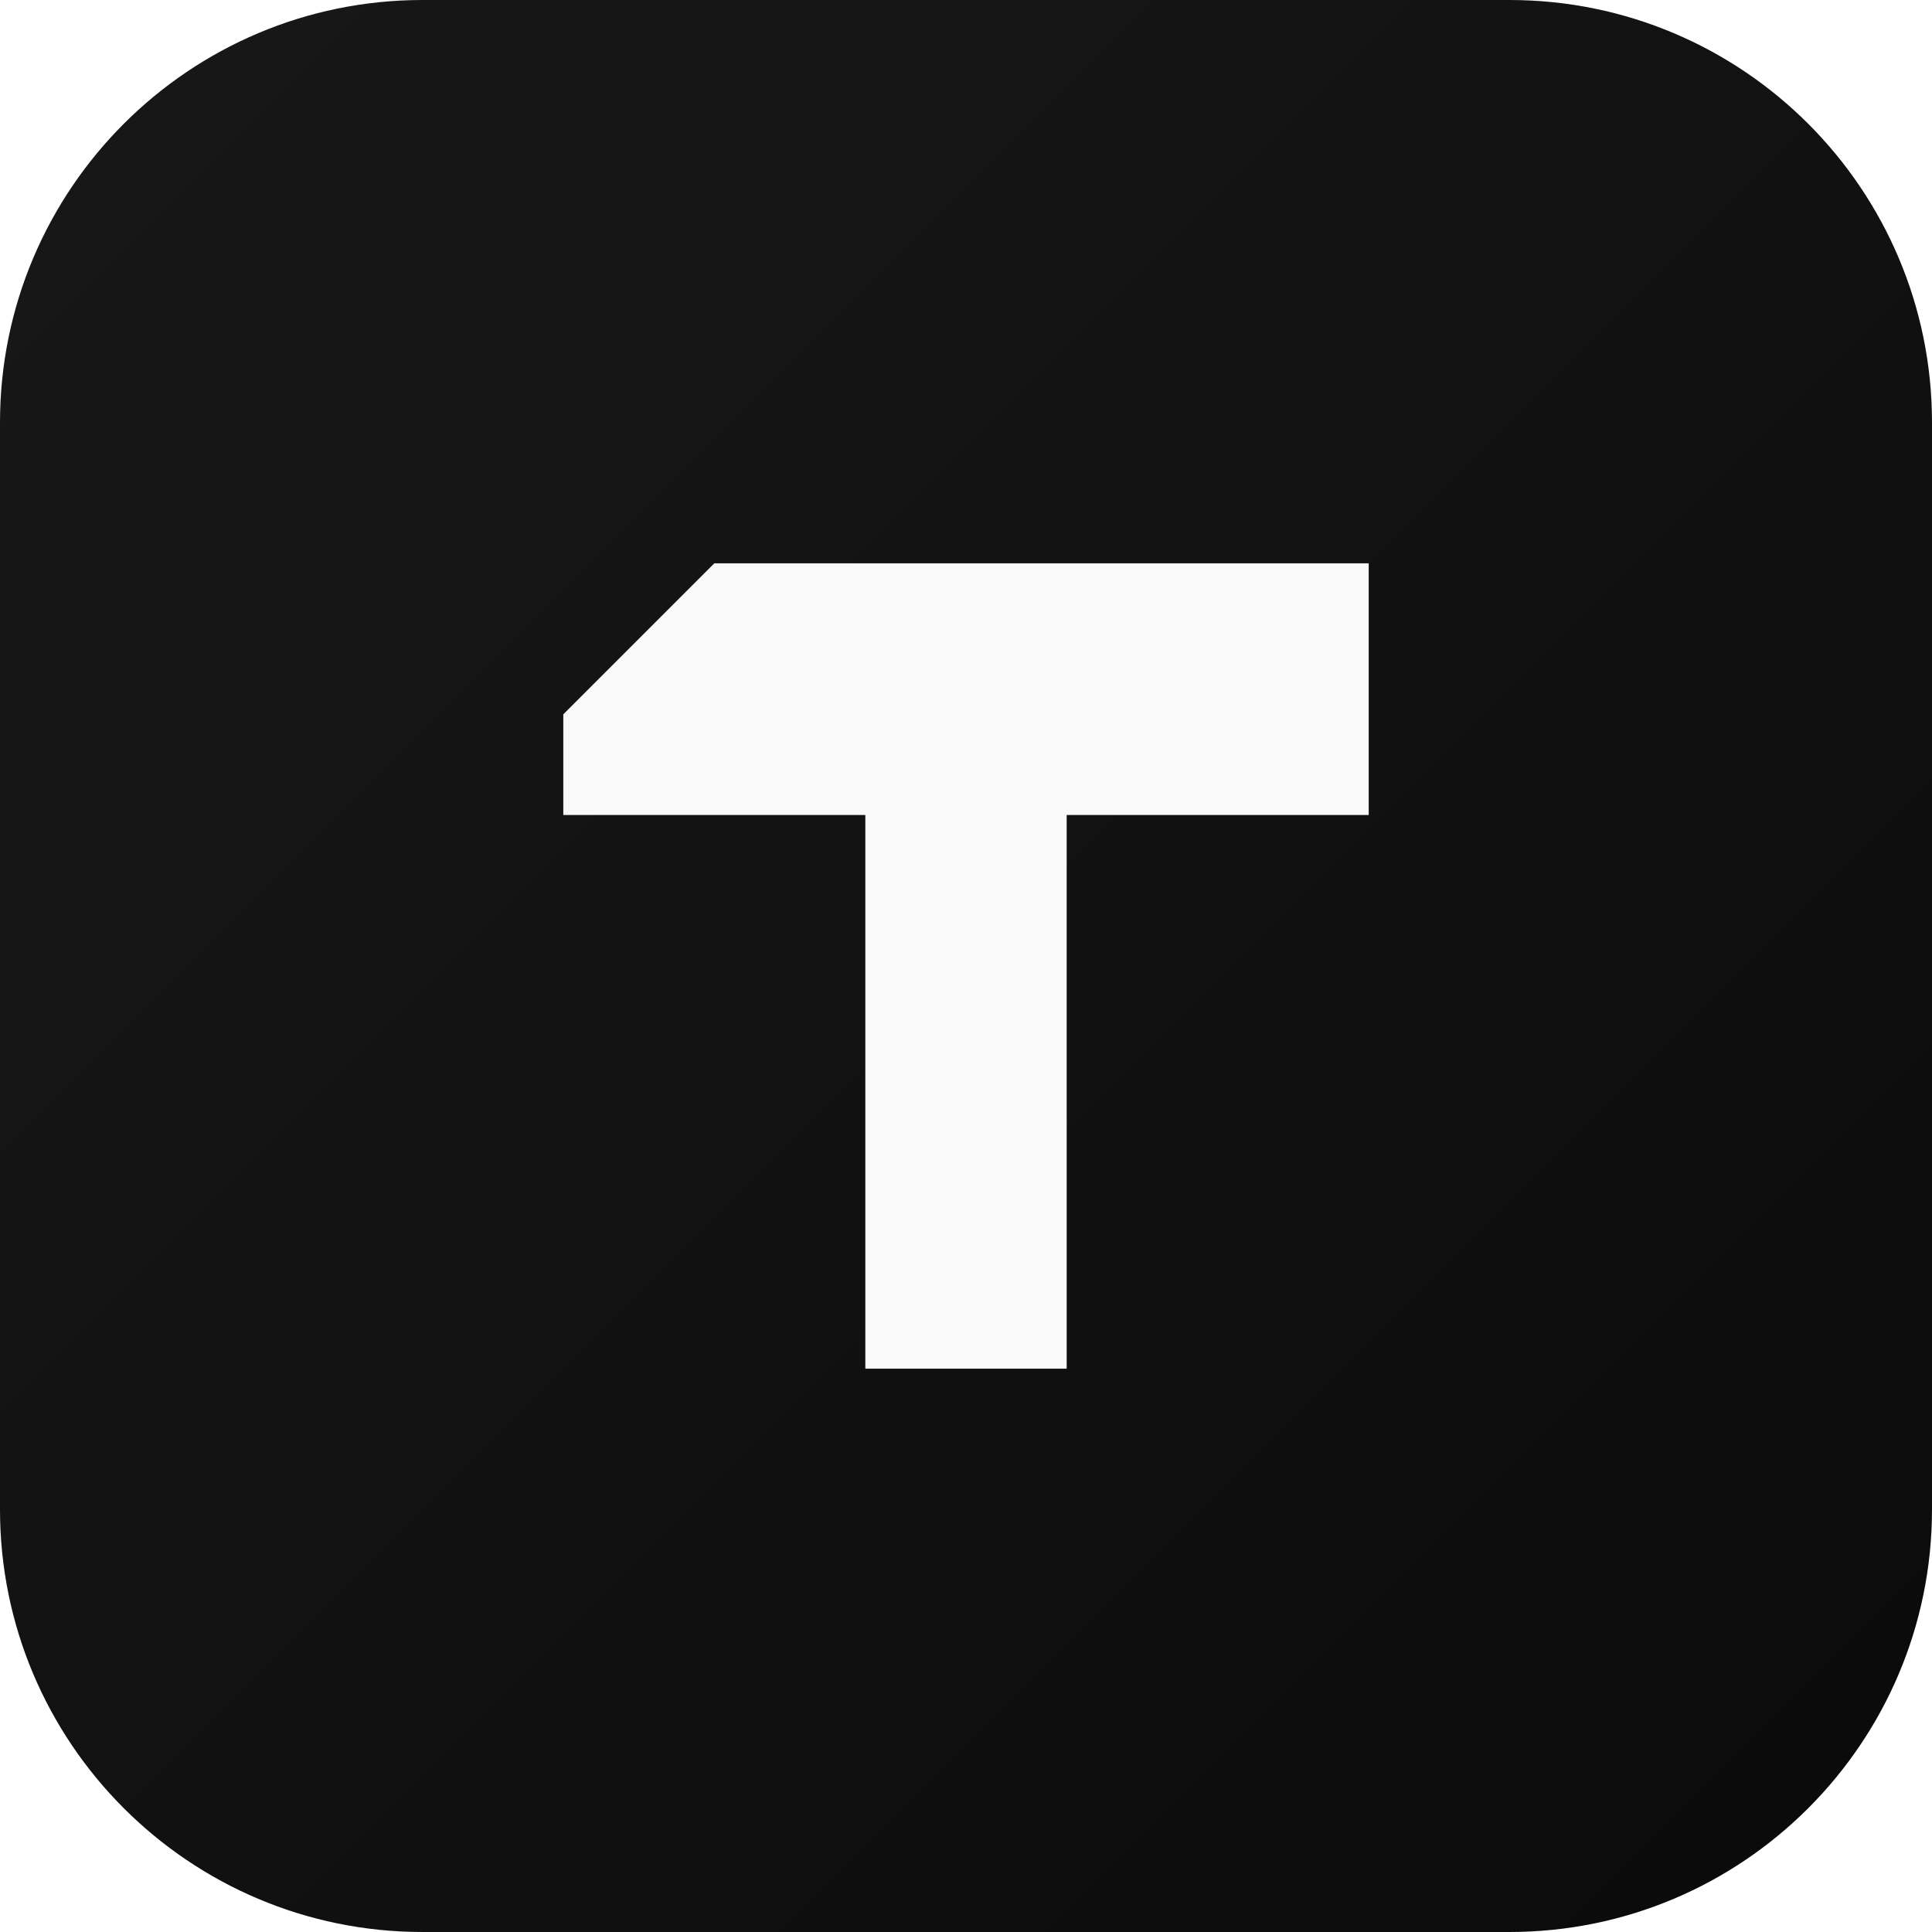
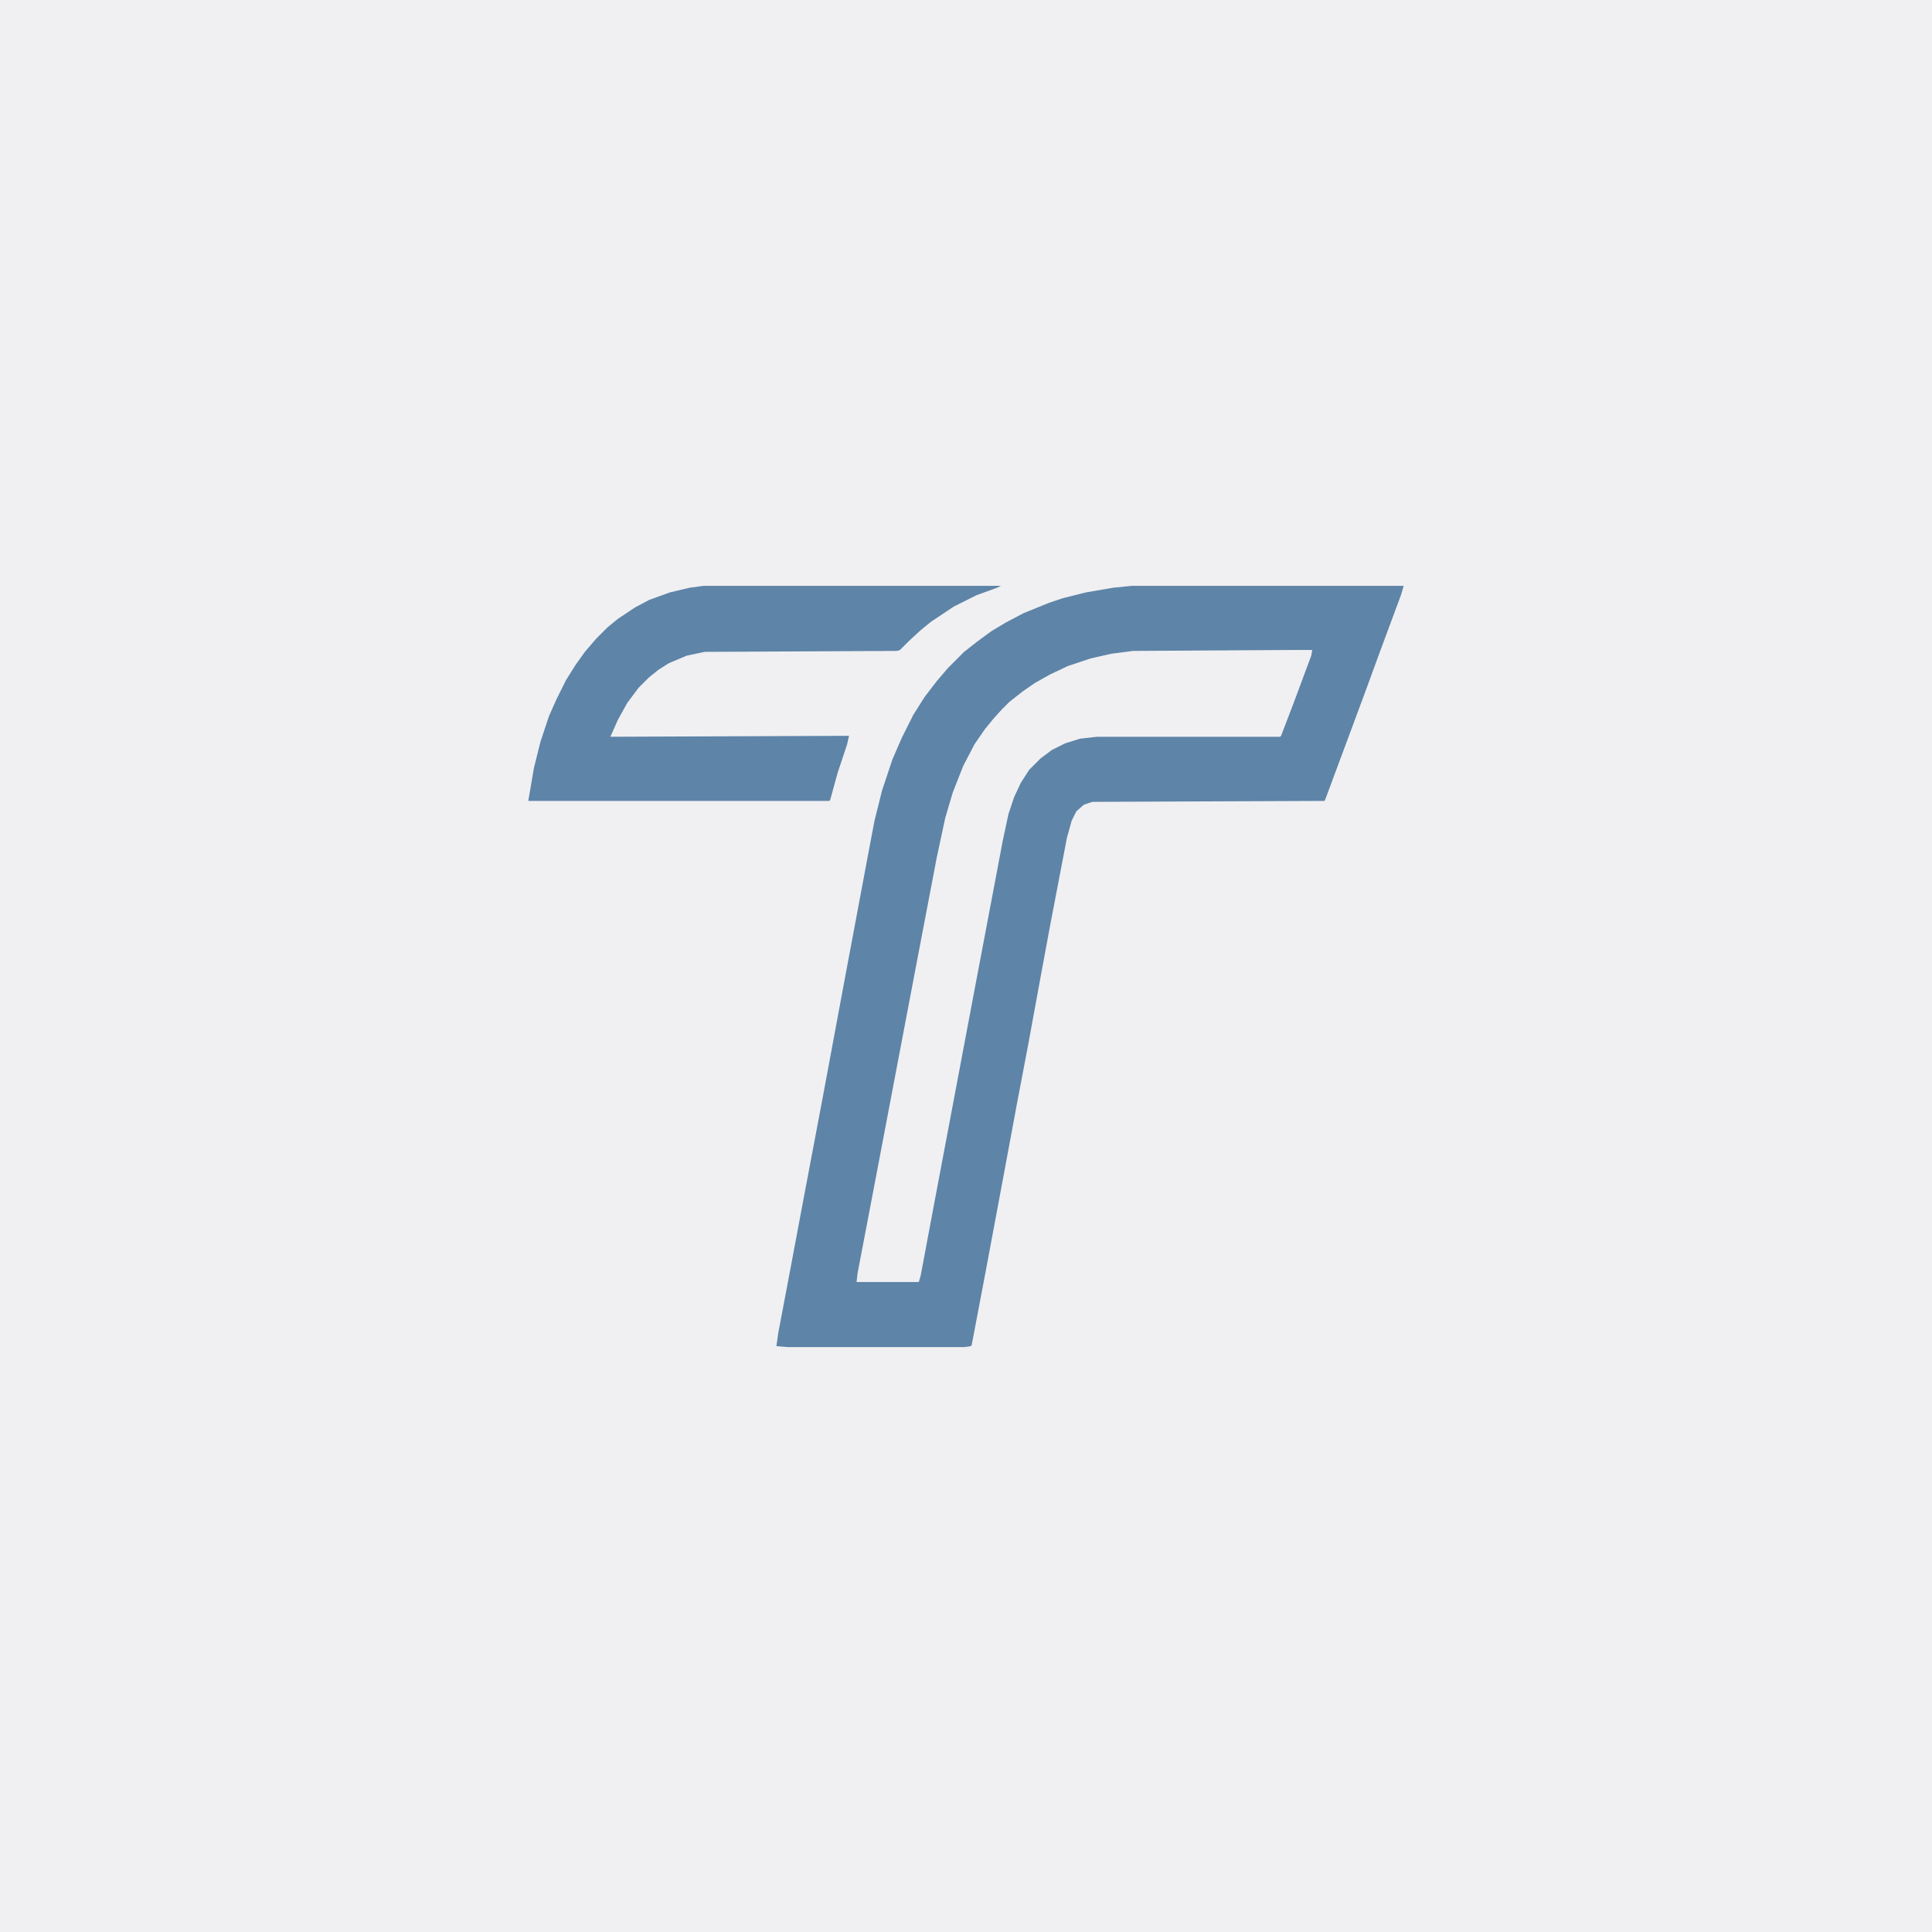
- <svg xmlns="http://www.w3.org/2000/svg" viewBox="0 0 256 256" width="256" height="256">
-   <rect width="256" height="256" rx="56" ry="56" fill="#0A0A0A" />
-   <defs>
-     <linearGradient id="accent" x1="0" y1="0" x2="1" y2="1">
-       <stop offset="0" stop-color="#FAFAFA" stop-opacity="0.06" />
-       <stop offset="1" stop-color="#FAFAFA" stop-opacity="0" />
-     </linearGradient>
-   </defs>
-   <rect width="256" height="256" rx="56" ry="56" fill="url(#accent)" />
-   <g transform="translate(128 128) scale(6.67) translate(-12 -12)">
-     <path d="M4 7 L7 4 L20 4 L20 9 L14 9 L14 20 L10 20 L10 9 L4 9 Z" fill="#FAFAFA" />
-   </g>
+ <svg xmlns="http://www.w3.org/2000/svg" version="1.1" viewBox="0 0 2048 2048" width="2048" height="2048">
+   <path transform="translate(0)" d="m0 0h2048v2048h-2048z" fill="#F0F0F2" />
+   <path transform="translate(1200,621)" d="m0 0h288l-3 10-23 62-15 41-26 70-16 43-1 2-246 1-9 3-8 7-5 10-5 18-18 94-10 54-13 71-12 63-13 70-20 107-15 79-1 1-7 1h-187l-12-1 2-14 14-74 12-64 21-111 24-129 24-128 7-37 8-32 11-33 10-23 12-24 12-19 13-17 12-14 17-17 14-11 15-11 15-9 19-10 27-11 15-5 24-6 29-5z" fill="#5E84A8" />
+   <path transform="translate(1372,689)" d="m0 0h19l-1 6-19 51-13 34-1 1h-194l-18 2-16 5-14 7-12 9-12 12-9 14-7 15-6 18-6 28-14 74-18 95-23 122-17 90-15 80-2 7h-66l1-9 17-89 46-242 21-110 9-42 8-27 11-28 12-23 11-16 9-11 9-10 8-8 14-11 13-9 16-9 19-9 24-8 22-5 23-3z" fill="#F0F0F2" />
+   <path transform="translate(746,621)" d="m0 0h315l-4 2-22 8-24 12-24 16-11 9-12 11-10 10-3 1-204 1-19 4-19 8-11 7-10 8-11 11-12 16-10 18-8 18 253-1-2 9-10 30-8 29-1 1h-319l6-35 7-28 9-27 8-18 10-20 10-16 10-14 12-14 12-12 11-9 18-12 15-8 22-8 21-5z" fill="#5E84A8" />
</svg>
